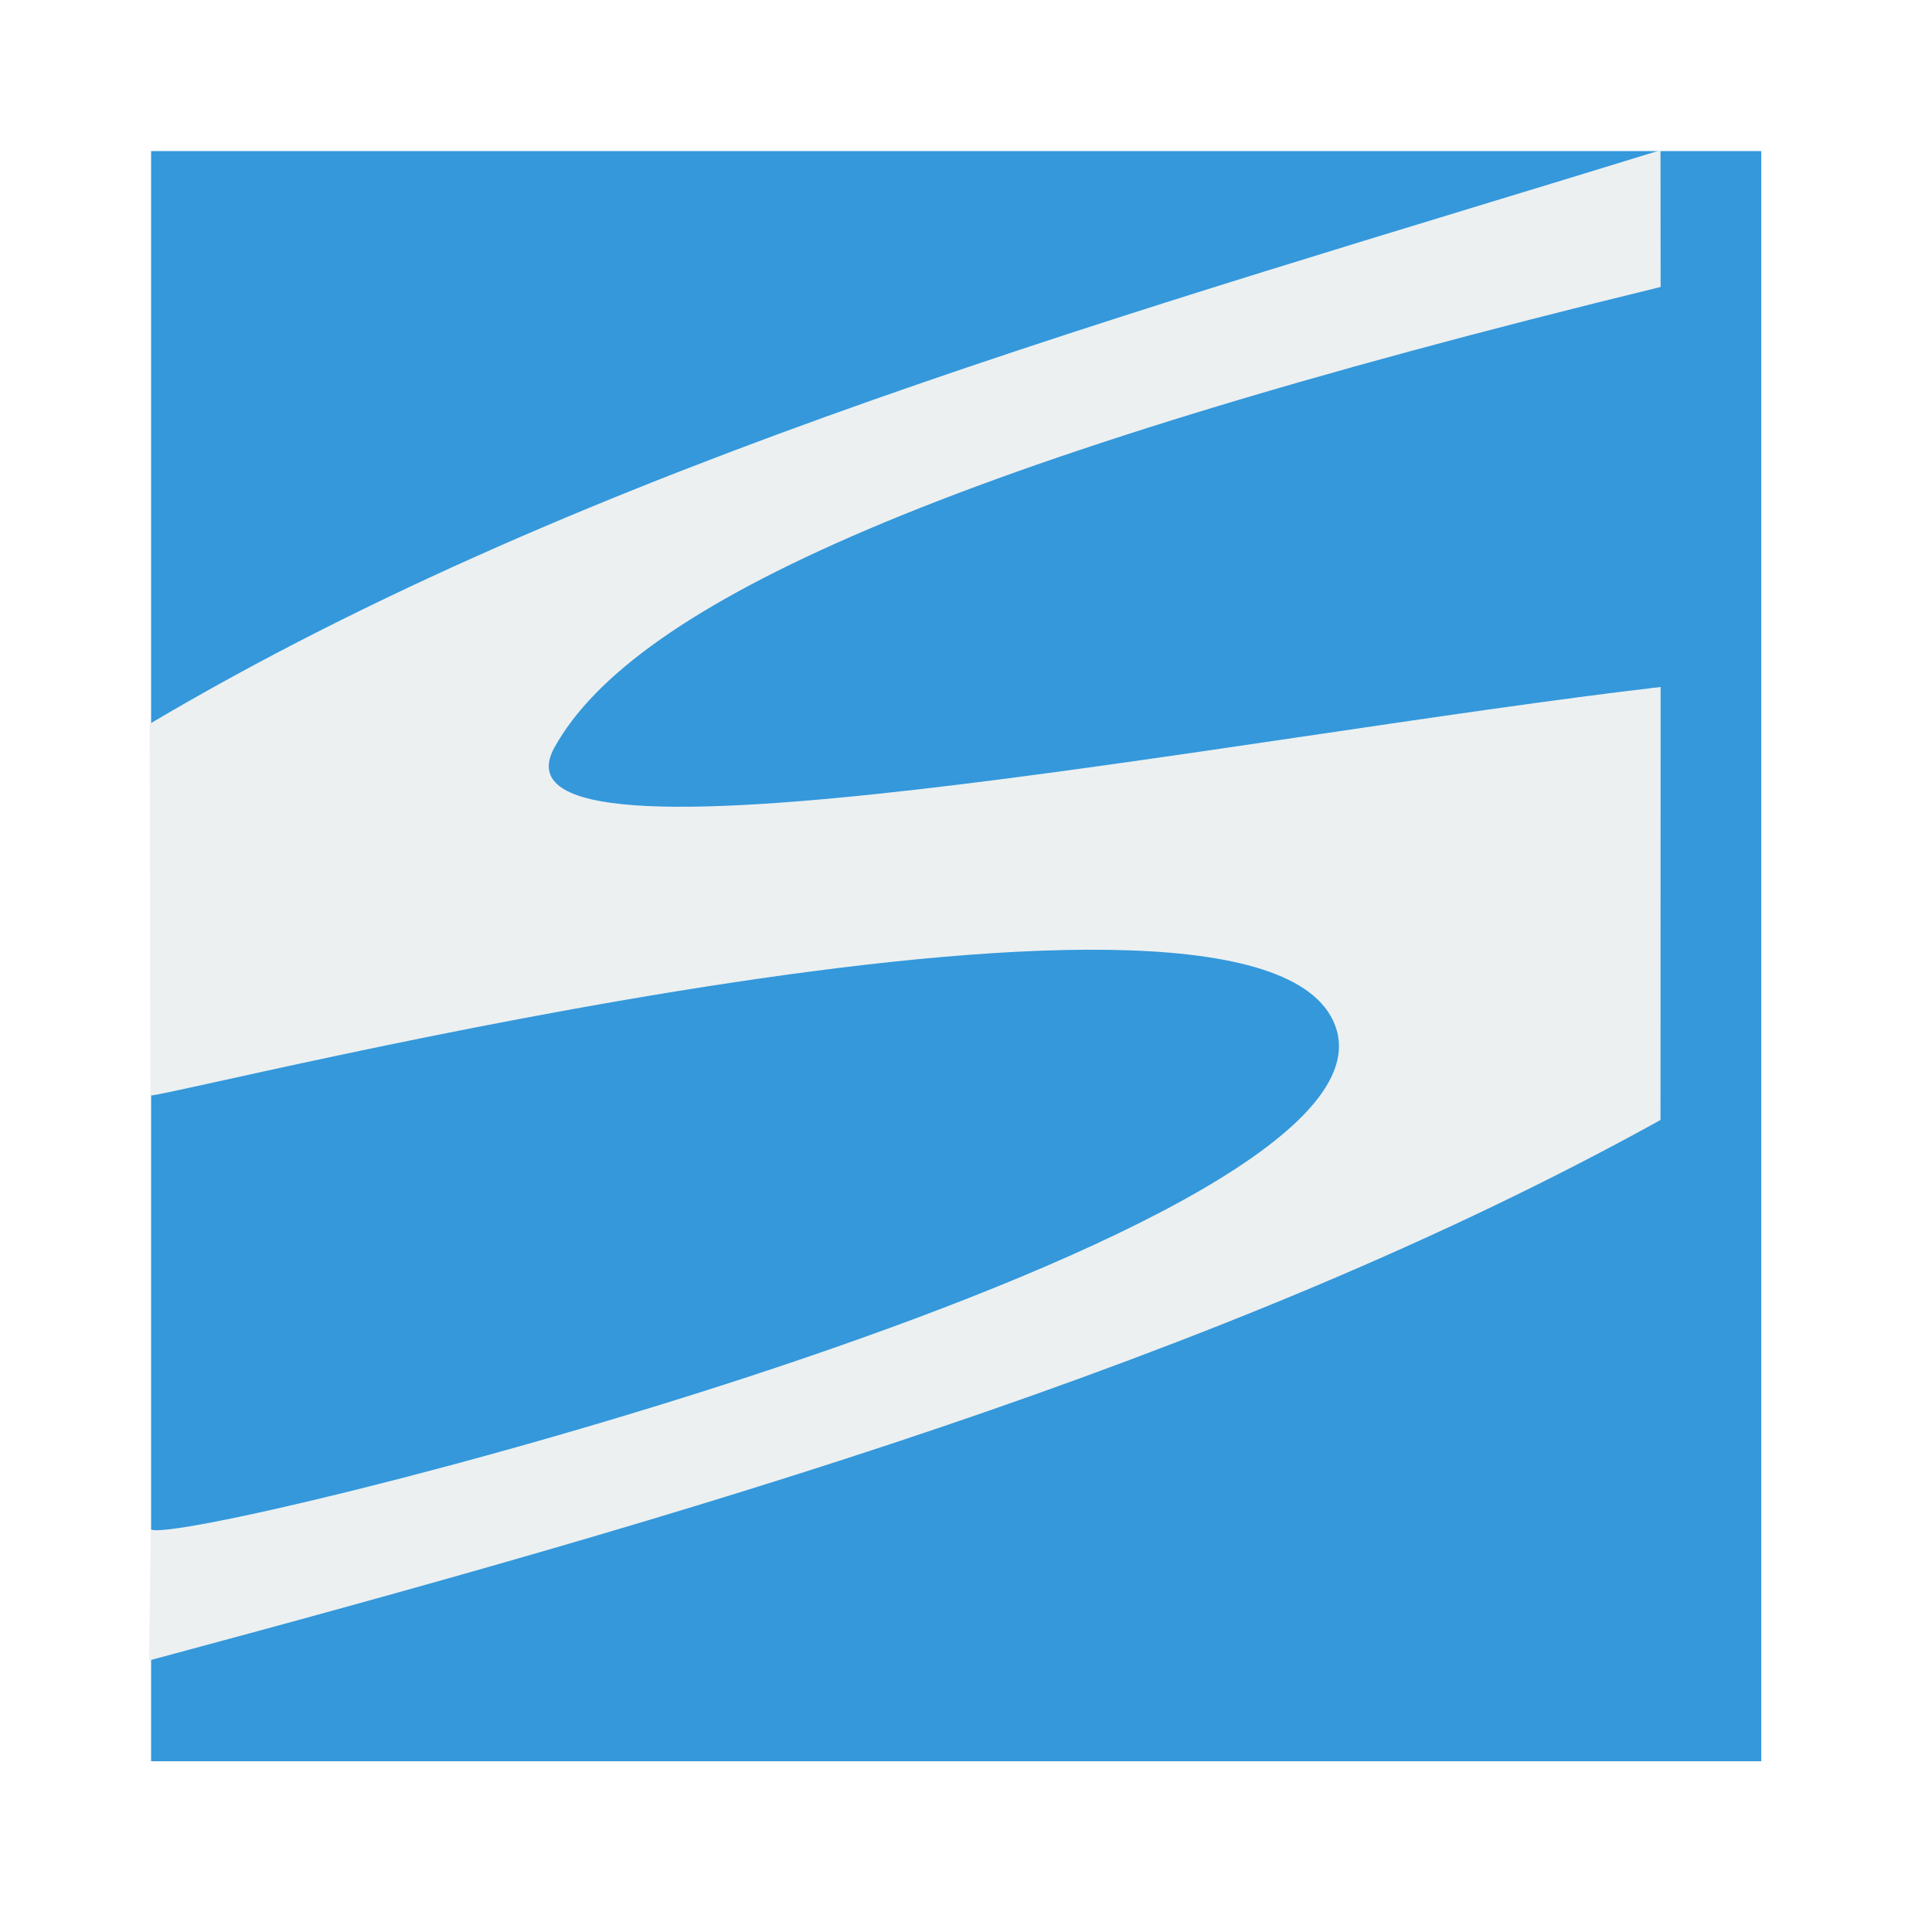
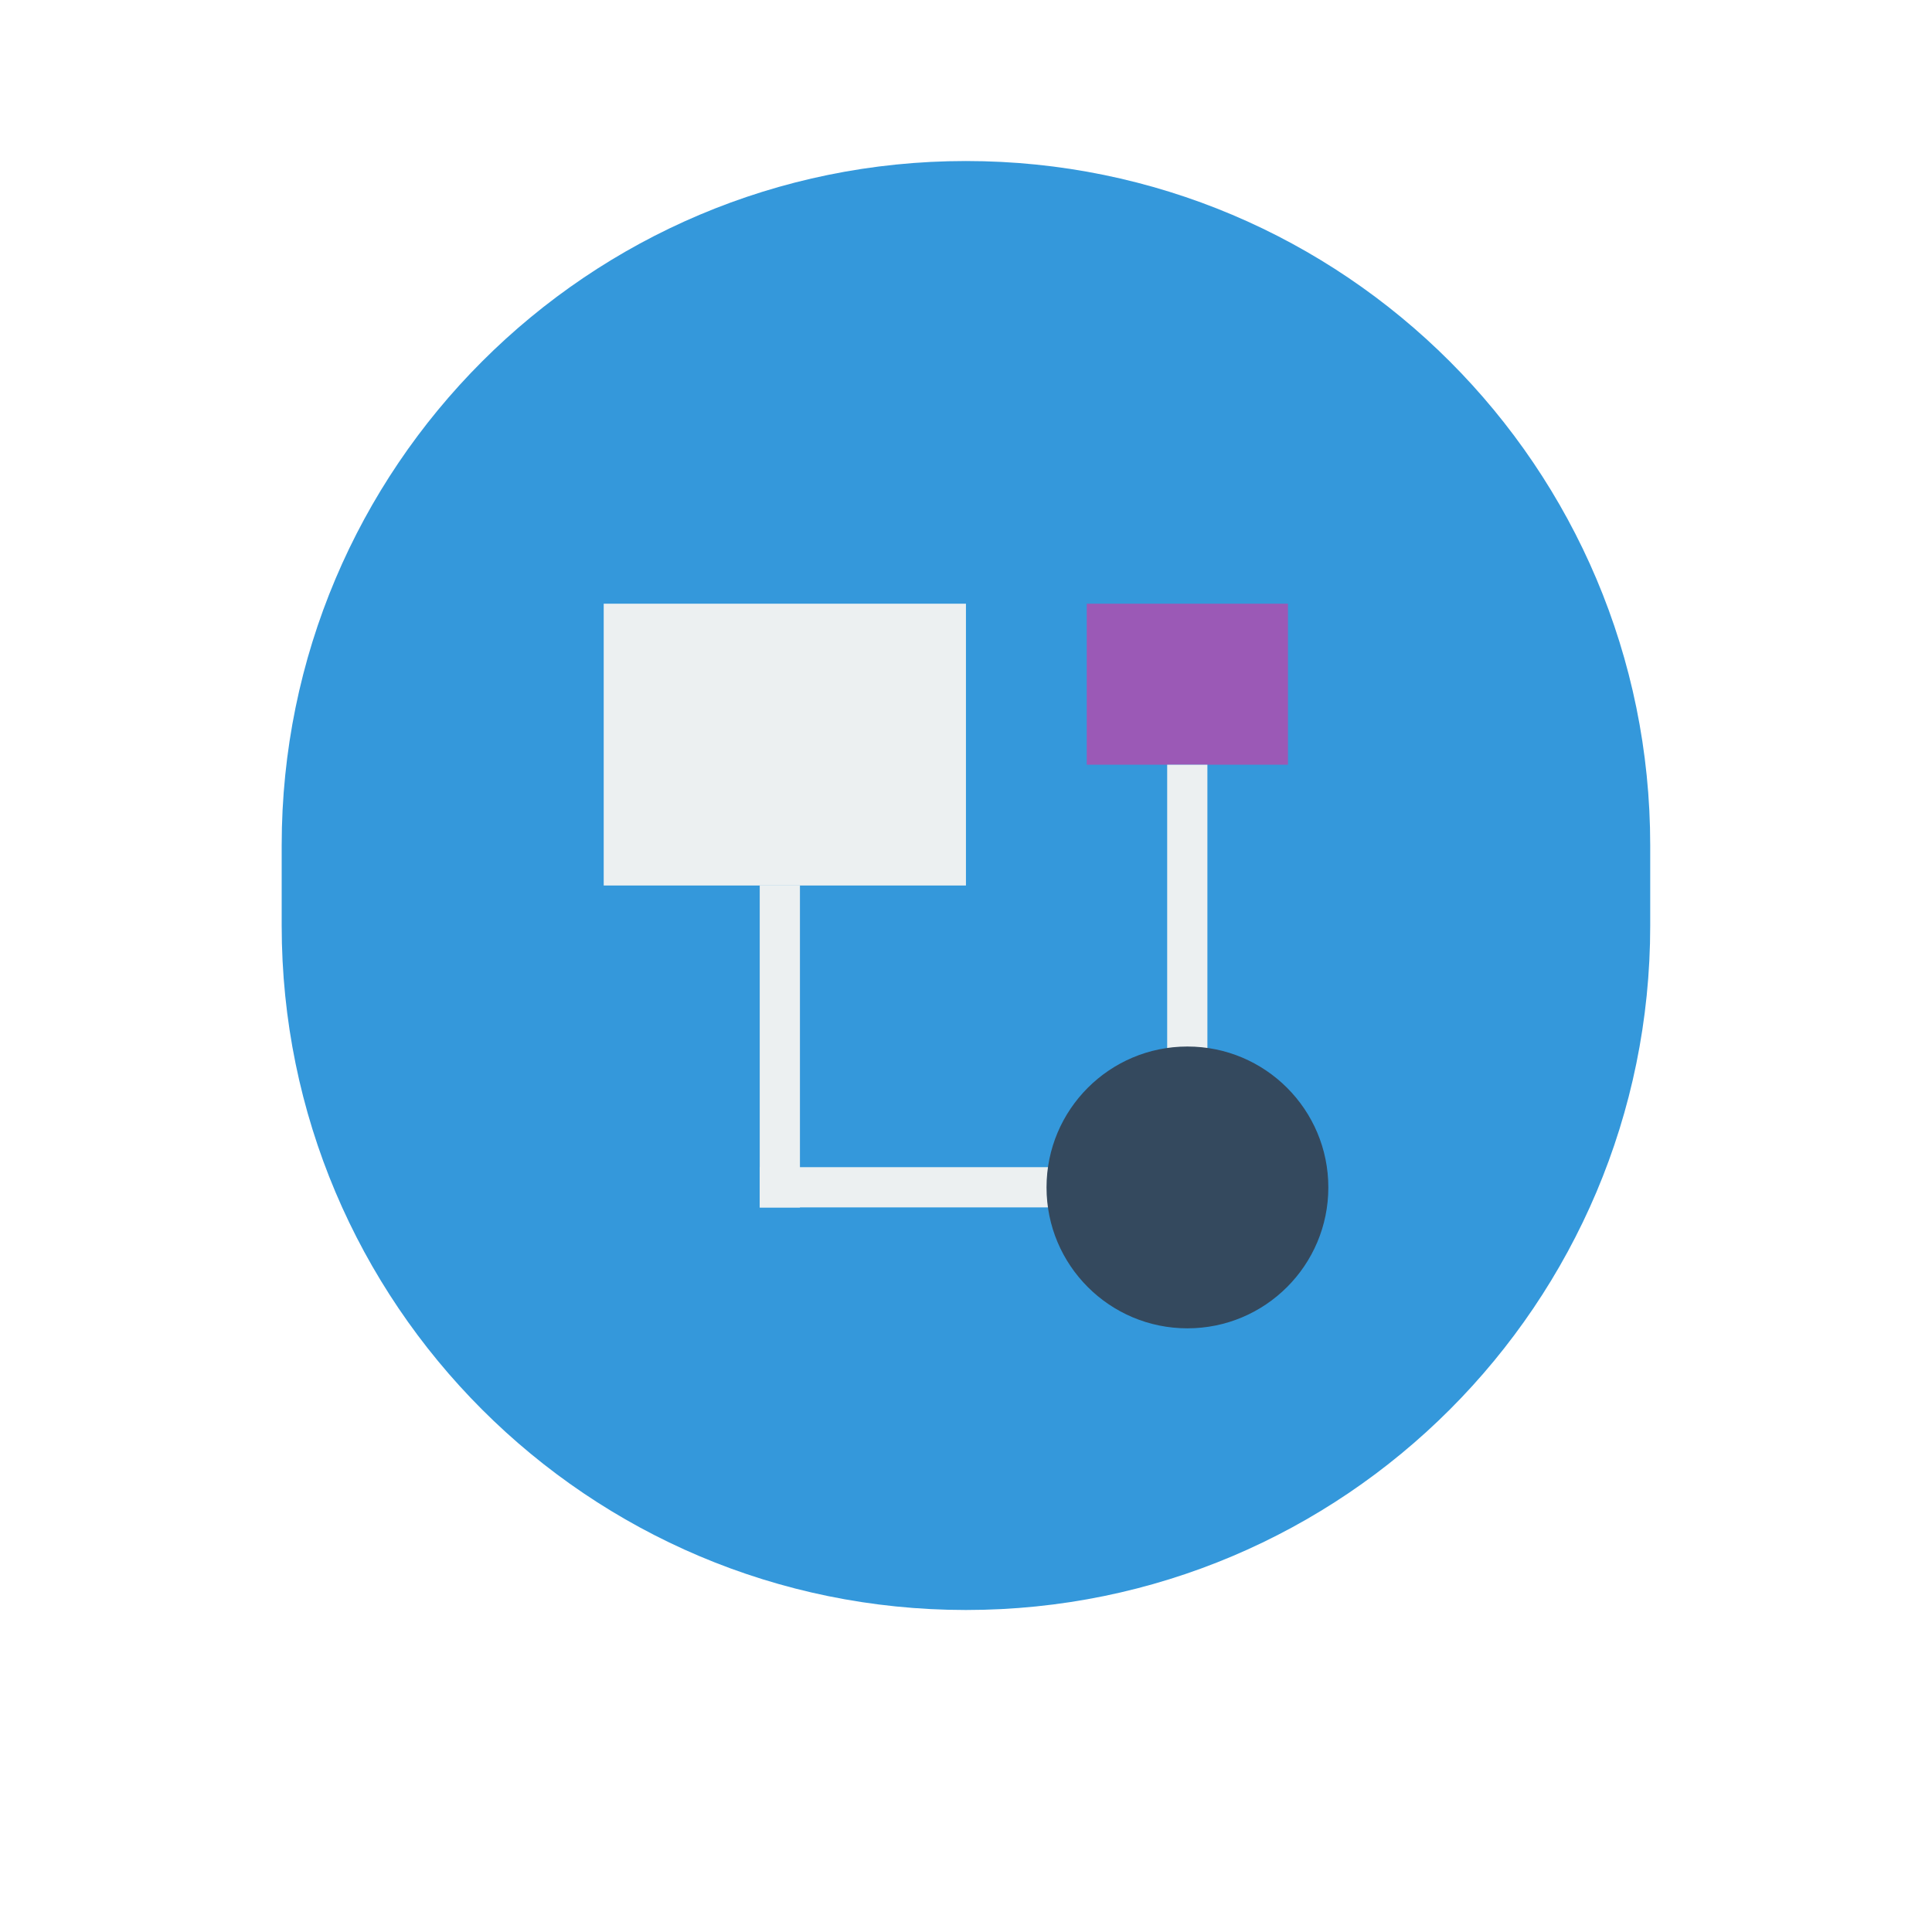
- <svg xmlns="http://www.w3.org/2000/svg" width="38.4pt" height="38.4pt">
-   <defs />
-   <g id="layer1">
-     <rect id="shape0" transform="translate(4.00394, 4.00394)" fill="#3498db" fill-rule="evenodd" stroke="#003bc3" stroke-width="0" stroke-linecap="square" stroke-linejoin="miter" stroke-miterlimit="2.013" width="32.003pt" height="32.003pt" />
-     <path id="path5441" transform="translate(3.94937, 3.97975)" fill="#ecf0f1" fill-rule="evenodd" d="M40.056 0C26.1 4.3 11.685 8.286 0.015 15.205L0.035 25.053C0.81 25.043 29.856 17.663 31.476 23.327C33.096 28.991 0.716 37.085 0.046 36.547L0 40.025C14.056 36.251 28.489 32.108 40.056 25.701L40.059 14.226C28.824 15.531 8.643 19.62 10.746 15.826C12.85 12.031 21.058 8.265 40.059 3.625Z" />
+ <svg xmlns="http://www.w3.org/2000/svg" width="48" height="48" id="svg2" version="1.1" viewBox="0 0 13.547 13.547">
+   <defs id="defs4" />
+   <g id="layer1" transform="translate(38.11915,-397.8449)">
+     <rect style="fill:#3498db;fill-opacity:1;stroke:none" id="rect4118" width="9.596" height="10.16" x="-36.144" y="398.974" ry="4.798" />
+     <g id="g4147">
+       <rect ry="0" y="402.078" x="-33.886" height="1.976" width="2.54" id="rect4124" style="fill:#ecf0f1;fill-opacity:1;stroke:none" />
+       <rect y="404.054" x="-32.792" height="2.258" width="0.282" id="rect4126" style="fill:#ecf0f1;fill-opacity:1;stroke:none" />
+       <rect transform="matrix(0,1,-1,0,0,0)" style="fill:#ecf0f1;fill-opacity:1;stroke:none" id="rect4130" width="0.282" height="3.104" x="406.029" y="29.688" />
+       <rect style="fill:#9b59b6;fill-opacity:1;stroke:none" id="rect4143" width="1.411" height="1.129" x="-30.499" y="402.078" ry="0" />
+       <rect style="fill:#ecf0f1;fill-opacity:1;stroke:none" id="rect4145" width="0.282" height="2.258" x="-29.935" y="403.207" />
+       <rect style="fill:#34495e;fill-opacity:1;stroke:none" id="rect4128" width="1.976" height="1.976" x="-30.781" y="405.183" ry="0.988" />
+     </g>
  </g>
</svg>
